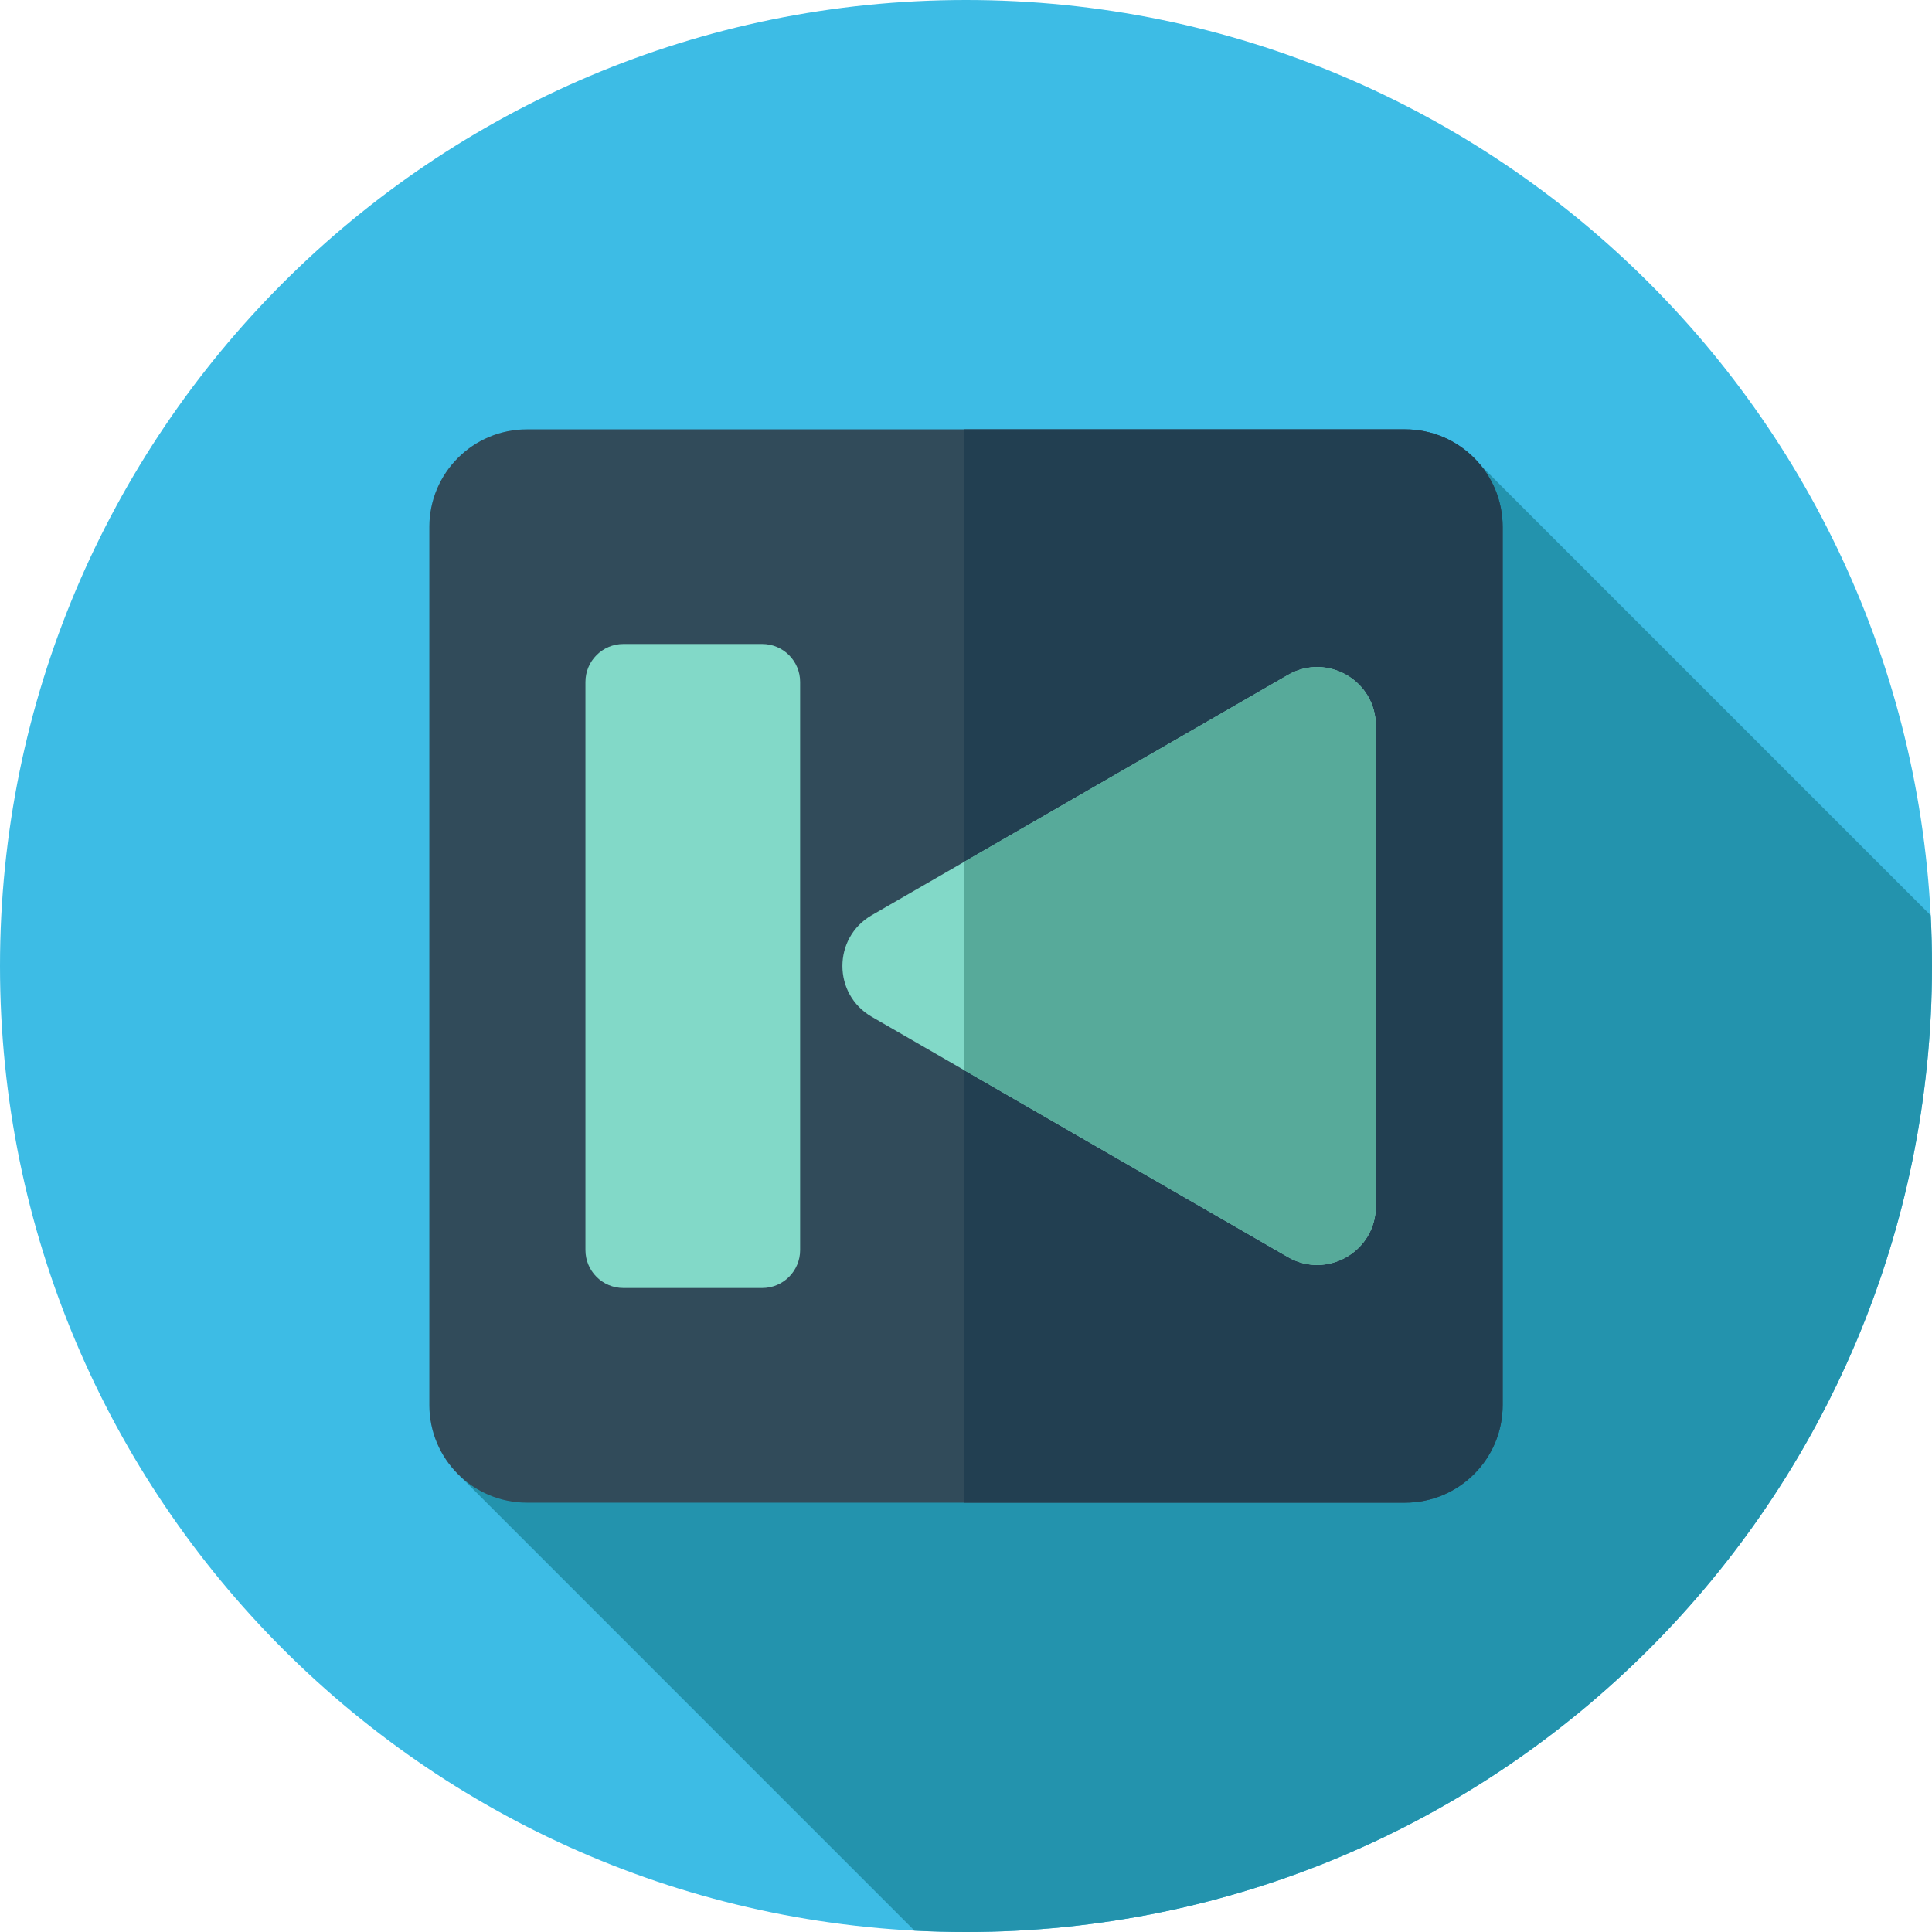
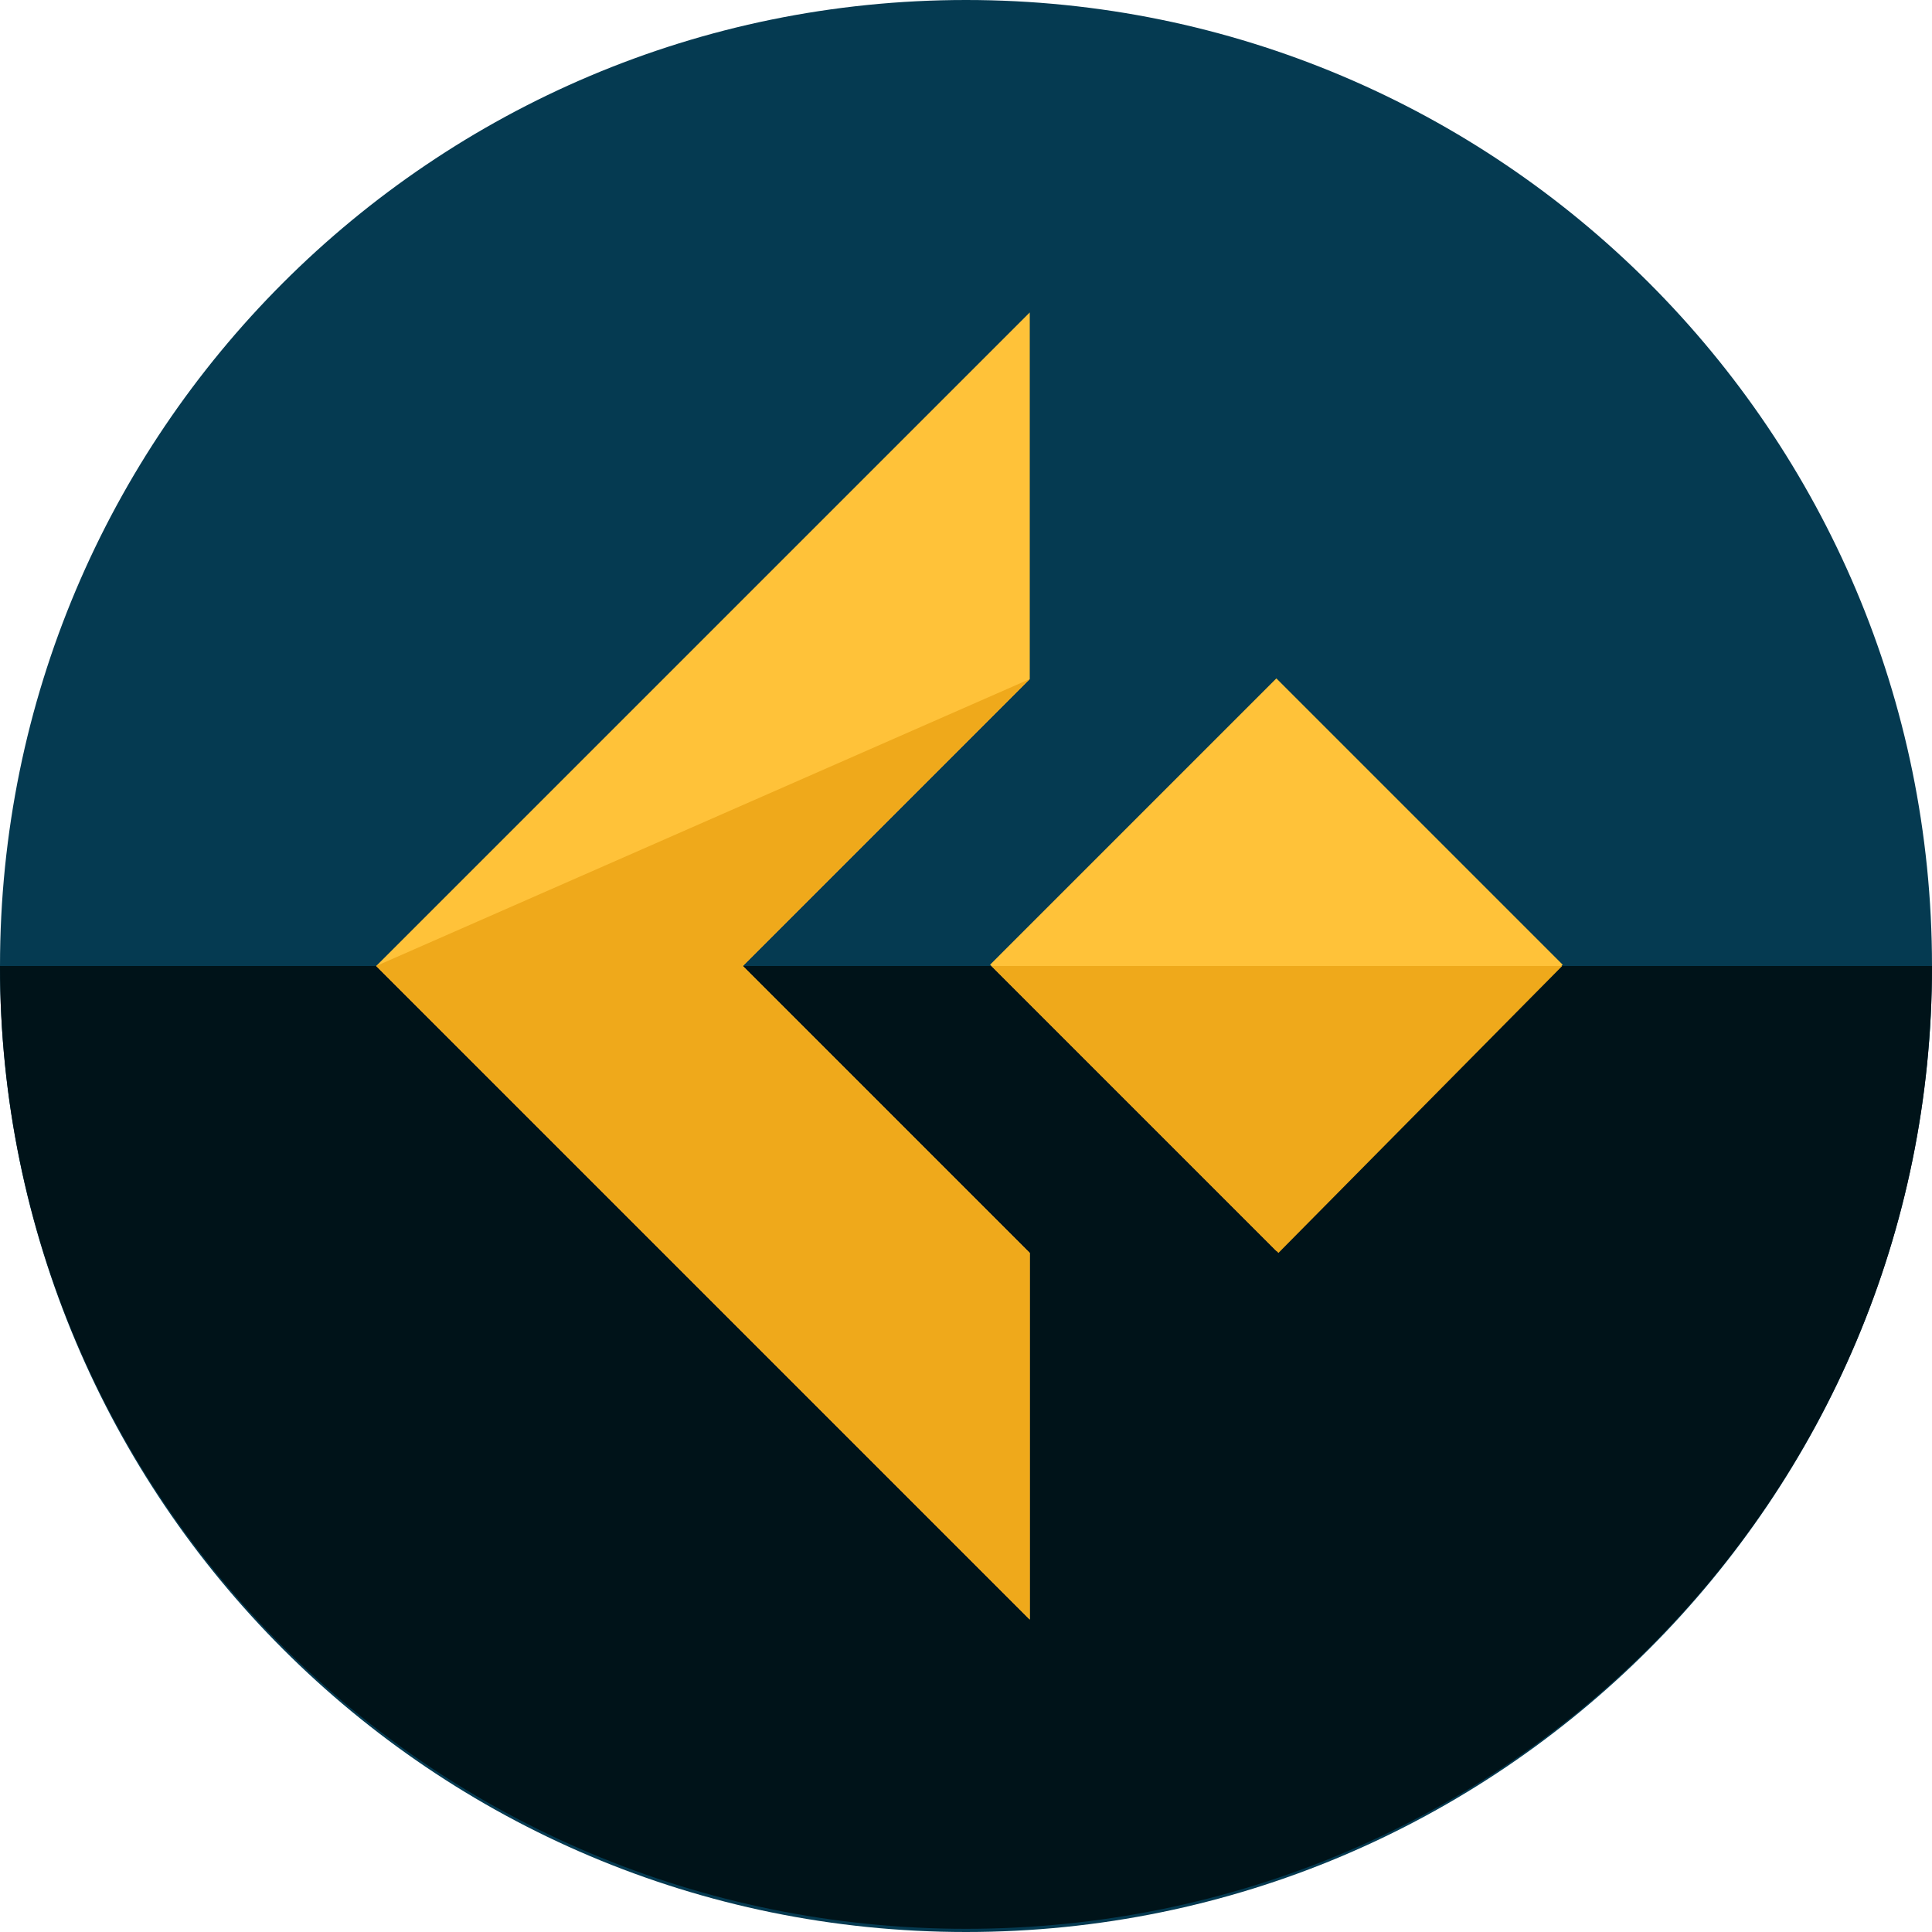
- <svg xmlns="http://www.w3.org/2000/svg" version="1.1" id="Layer_1" x="0px" y="0px" viewBox="0 0 297 297" style="enable-background:new 0 0 297 297;" xml:space="preserve">
-   <g>
-     <g>
-       <circle style="fill:#3DBCE5;" cx="148.5" cy="148.5" r="148.5" />
-     </g>
-     <path style="fill:#2393AD;" d="M297,148.5c0-2.611-0.069-5.205-0.202-7.782l-69.924-69.924L70.719,226.923l69.86,69.866   c2.623,0.138,5.263,0.211,7.921,0.211C230.514,297,297,230.514,297,148.5z" />
-     <g>
-       <path style="fill:#314B5A;" d="M216,66H81c-8.284,0-15,6.716-15,15v135c0,8.284,6.716,15,15,15h135c8.284,0,15-6.716,15-15V81    C231,72.716,224.284,66,216,66z" />
-     </g>
-     <g>
-       <path style="fill:#223F51;" d="M216,66h-67.833v165H216c8.284,0,15-6.716,15-15V81C231,72.716,224.284,66,216,66z" />
-     </g>
-     <g>
-       <path style="fill:#82D9C8;" d="M117.167,99H95.834C92.612,99,90,101.612,90,104.833v87.333c0,3.222,2.612,5.834,5.834,5.834    h21.333c3.222,0,5.833-2.612,5.833-5.833v-87.333C123,101.612,120.388,99,117.167,99z" />
-     </g>
-     <g>
-       <path style="fill:#82D9C8;" d="M197.984,193.242l-63.979-36.938c-6.007-3.468-6.007-12.139,0-15.607l63.979-36.938    c6.007-3.468,13.516,0.867,13.516,7.803v73.877C211.5,192.375,203.991,196.71,197.984,193.242z" />
-     </g>
-     <g>
-       <path style="fill:#57AA9A;" d="M197.984,103.758l-49.817,28.762v31.959l49.817,28.762c6.007,3.468,13.516-0.867,13.516-7.803    v-73.877C211.5,104.625,203.991,100.29,197.984,103.758z" />
-     </g>
-   </g>
+ <svg xmlns="http://www.w3.org/2000/svg" version="1.1" id="Layer_1" x="0px" y="0px" viewBox="0 0 484.8 484.8" style="enable-background:new 0 0 484.8 484.8;" xml:space="preserve">
+   <circle style="fill:#053A51;" cx="242.4" cy="242.4" r="242.4" />
+   <path style="fill:#001319;" d="M484.8,242.4c0,133.6-108,241.6-242.4,241.6C108.8,484,0,376,0,242.4" />
+   <polygon style="fill:#FFC239;" points="186.4,242.4 258.4,170.4 258.4,78.4 94.4,242.4 258.4,406.4 258.4,314.4 " />
+   <polyline style="fill:#EFA91B;" points="94.4,242.4 258.4,406.4 258.4,314.4 186.4,242.4 258.4,170.4 " />
+   <rect x="269.489" y="191.271" transform="matrix(0.7071 -0.7071 0.7071 0.7071 -77.3598 297.3789)" style="fill:#FFC239;" width="101.599" height="101.599" />
+   <polyline style="fill:#EFA91B;" points="248.8,242.4 320.8,314.4 392,242.4 " />
  <g>
</g>
  <g>
</g>
  <g>
</g>
  <g>
</g>
  <g>
</g>
  <g>
</g>
  <g>
</g>
  <g>
</g>
  <g>
</g>
  <g>
</g>
  <g>
</g>
  <g>
</g>
  <g>
</g>
  <g>
</g>
  <g>
</g>
</svg>
